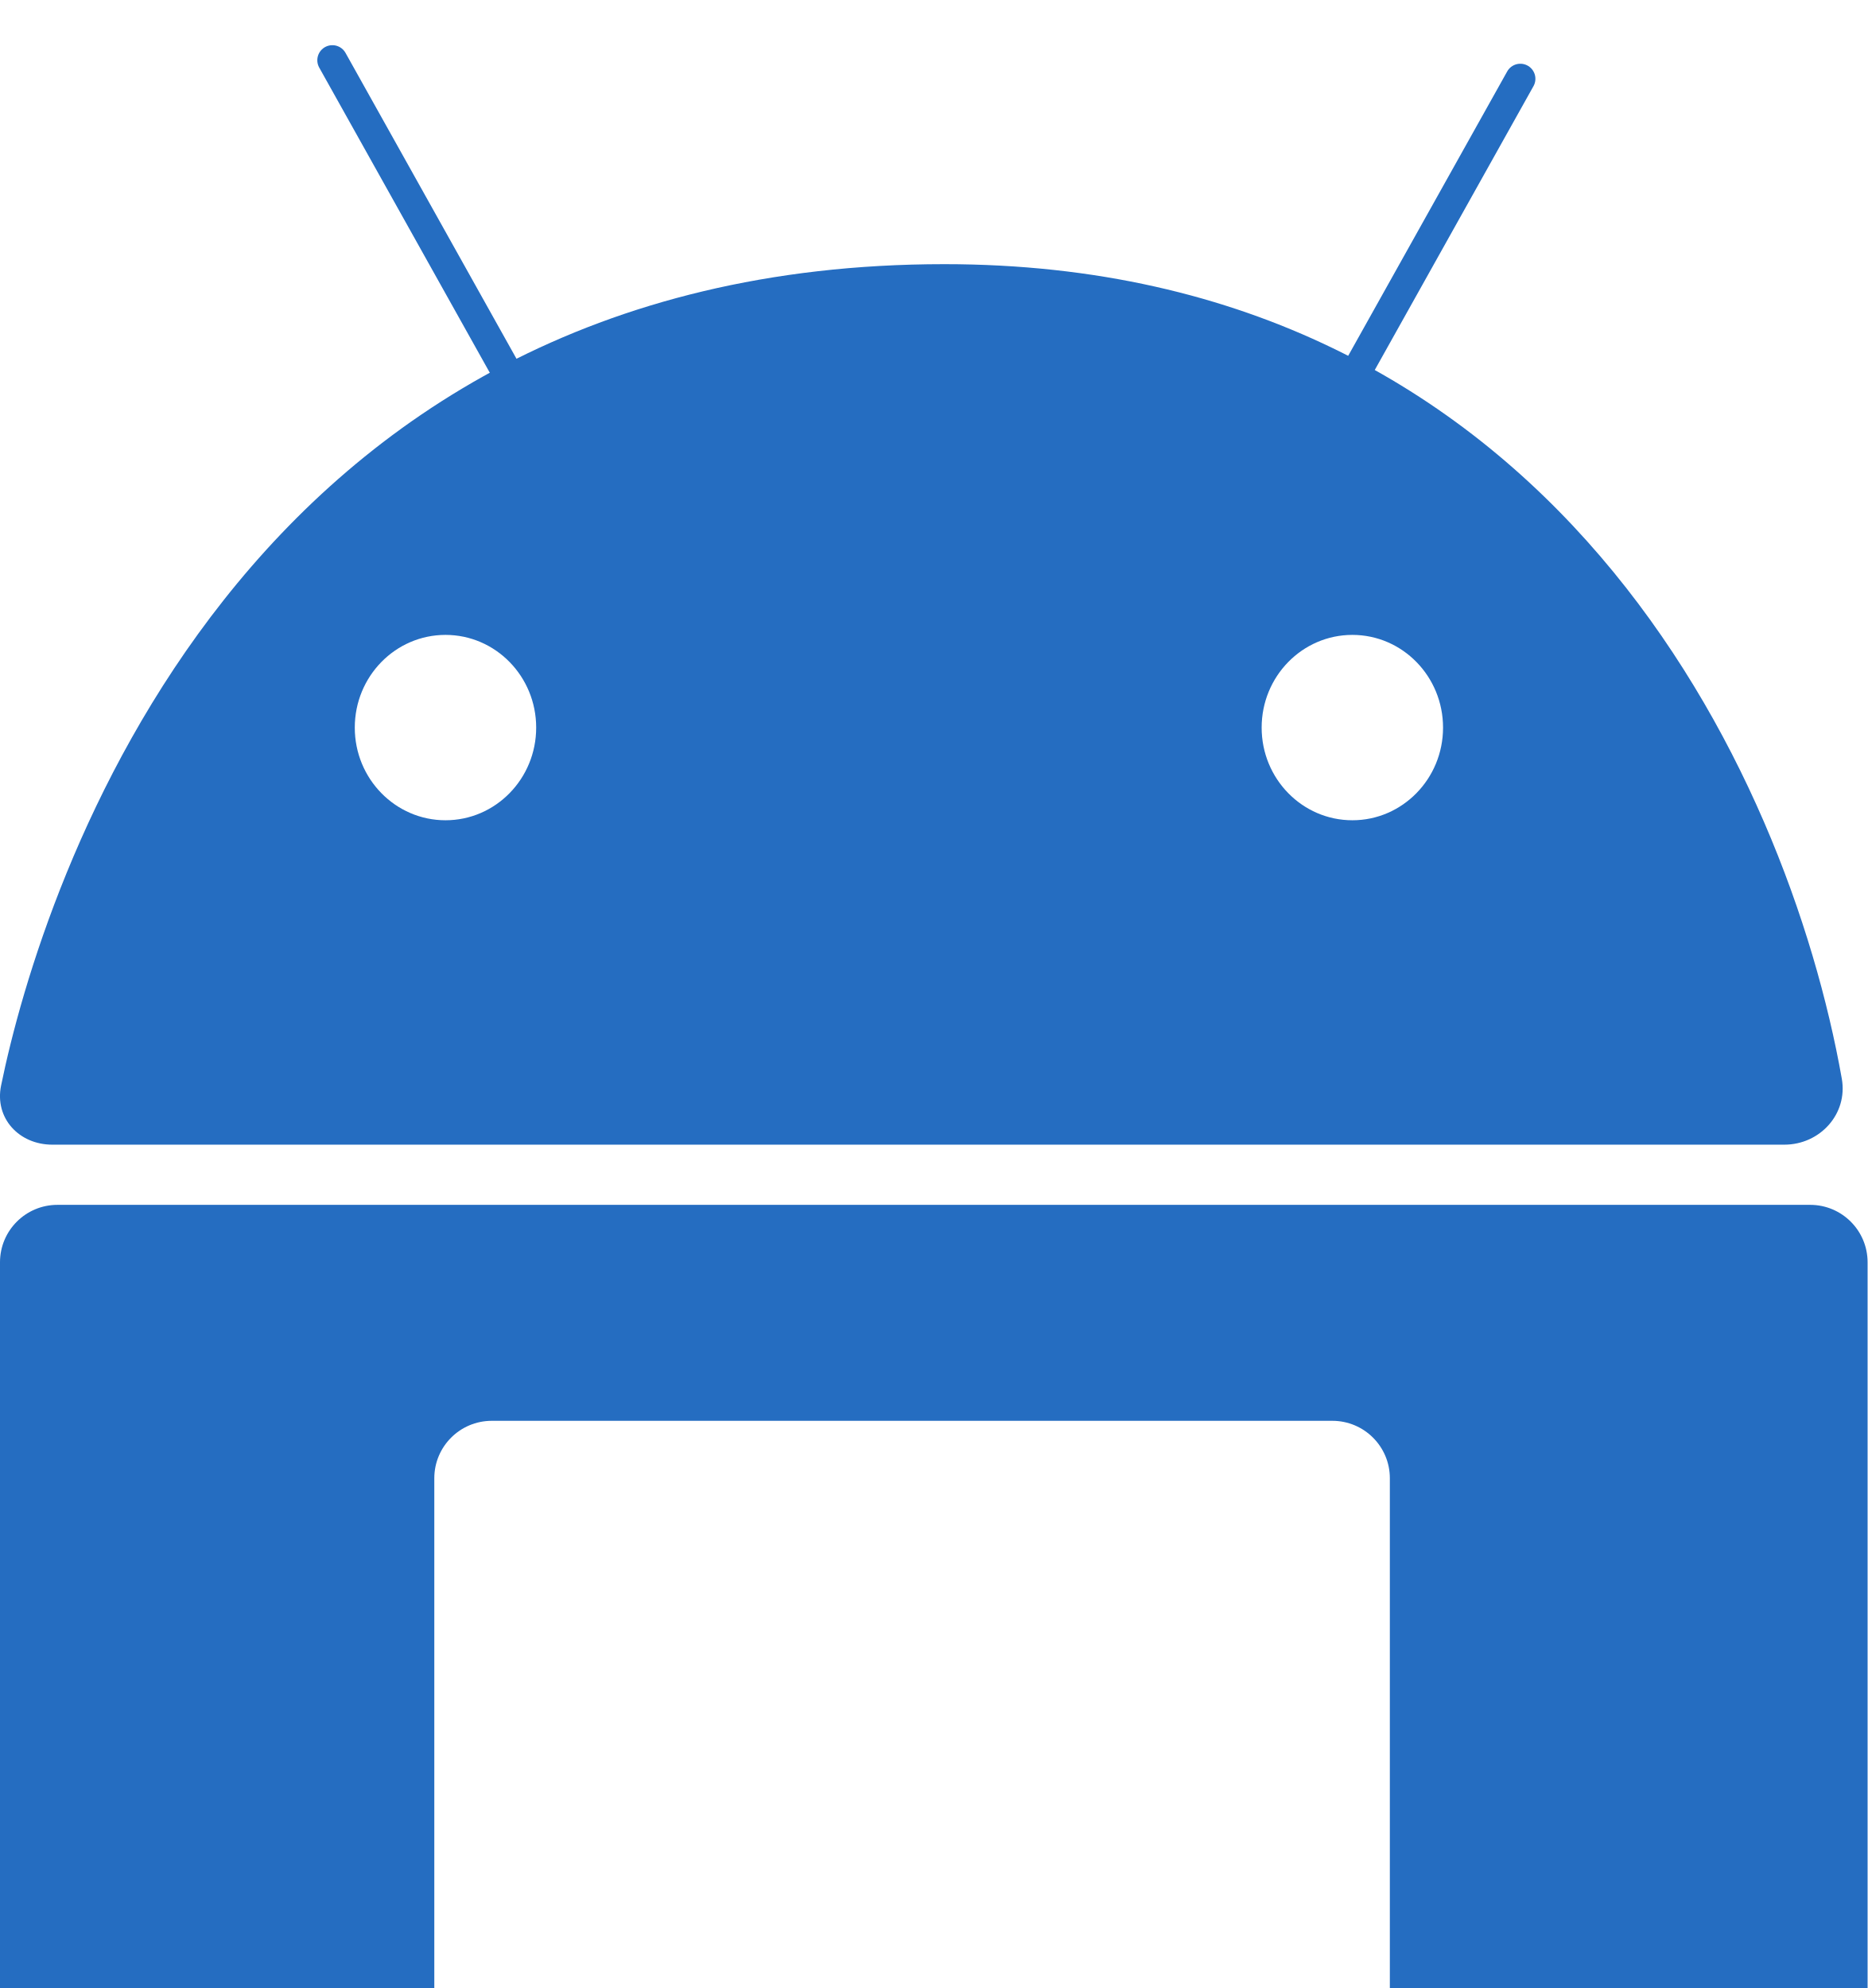
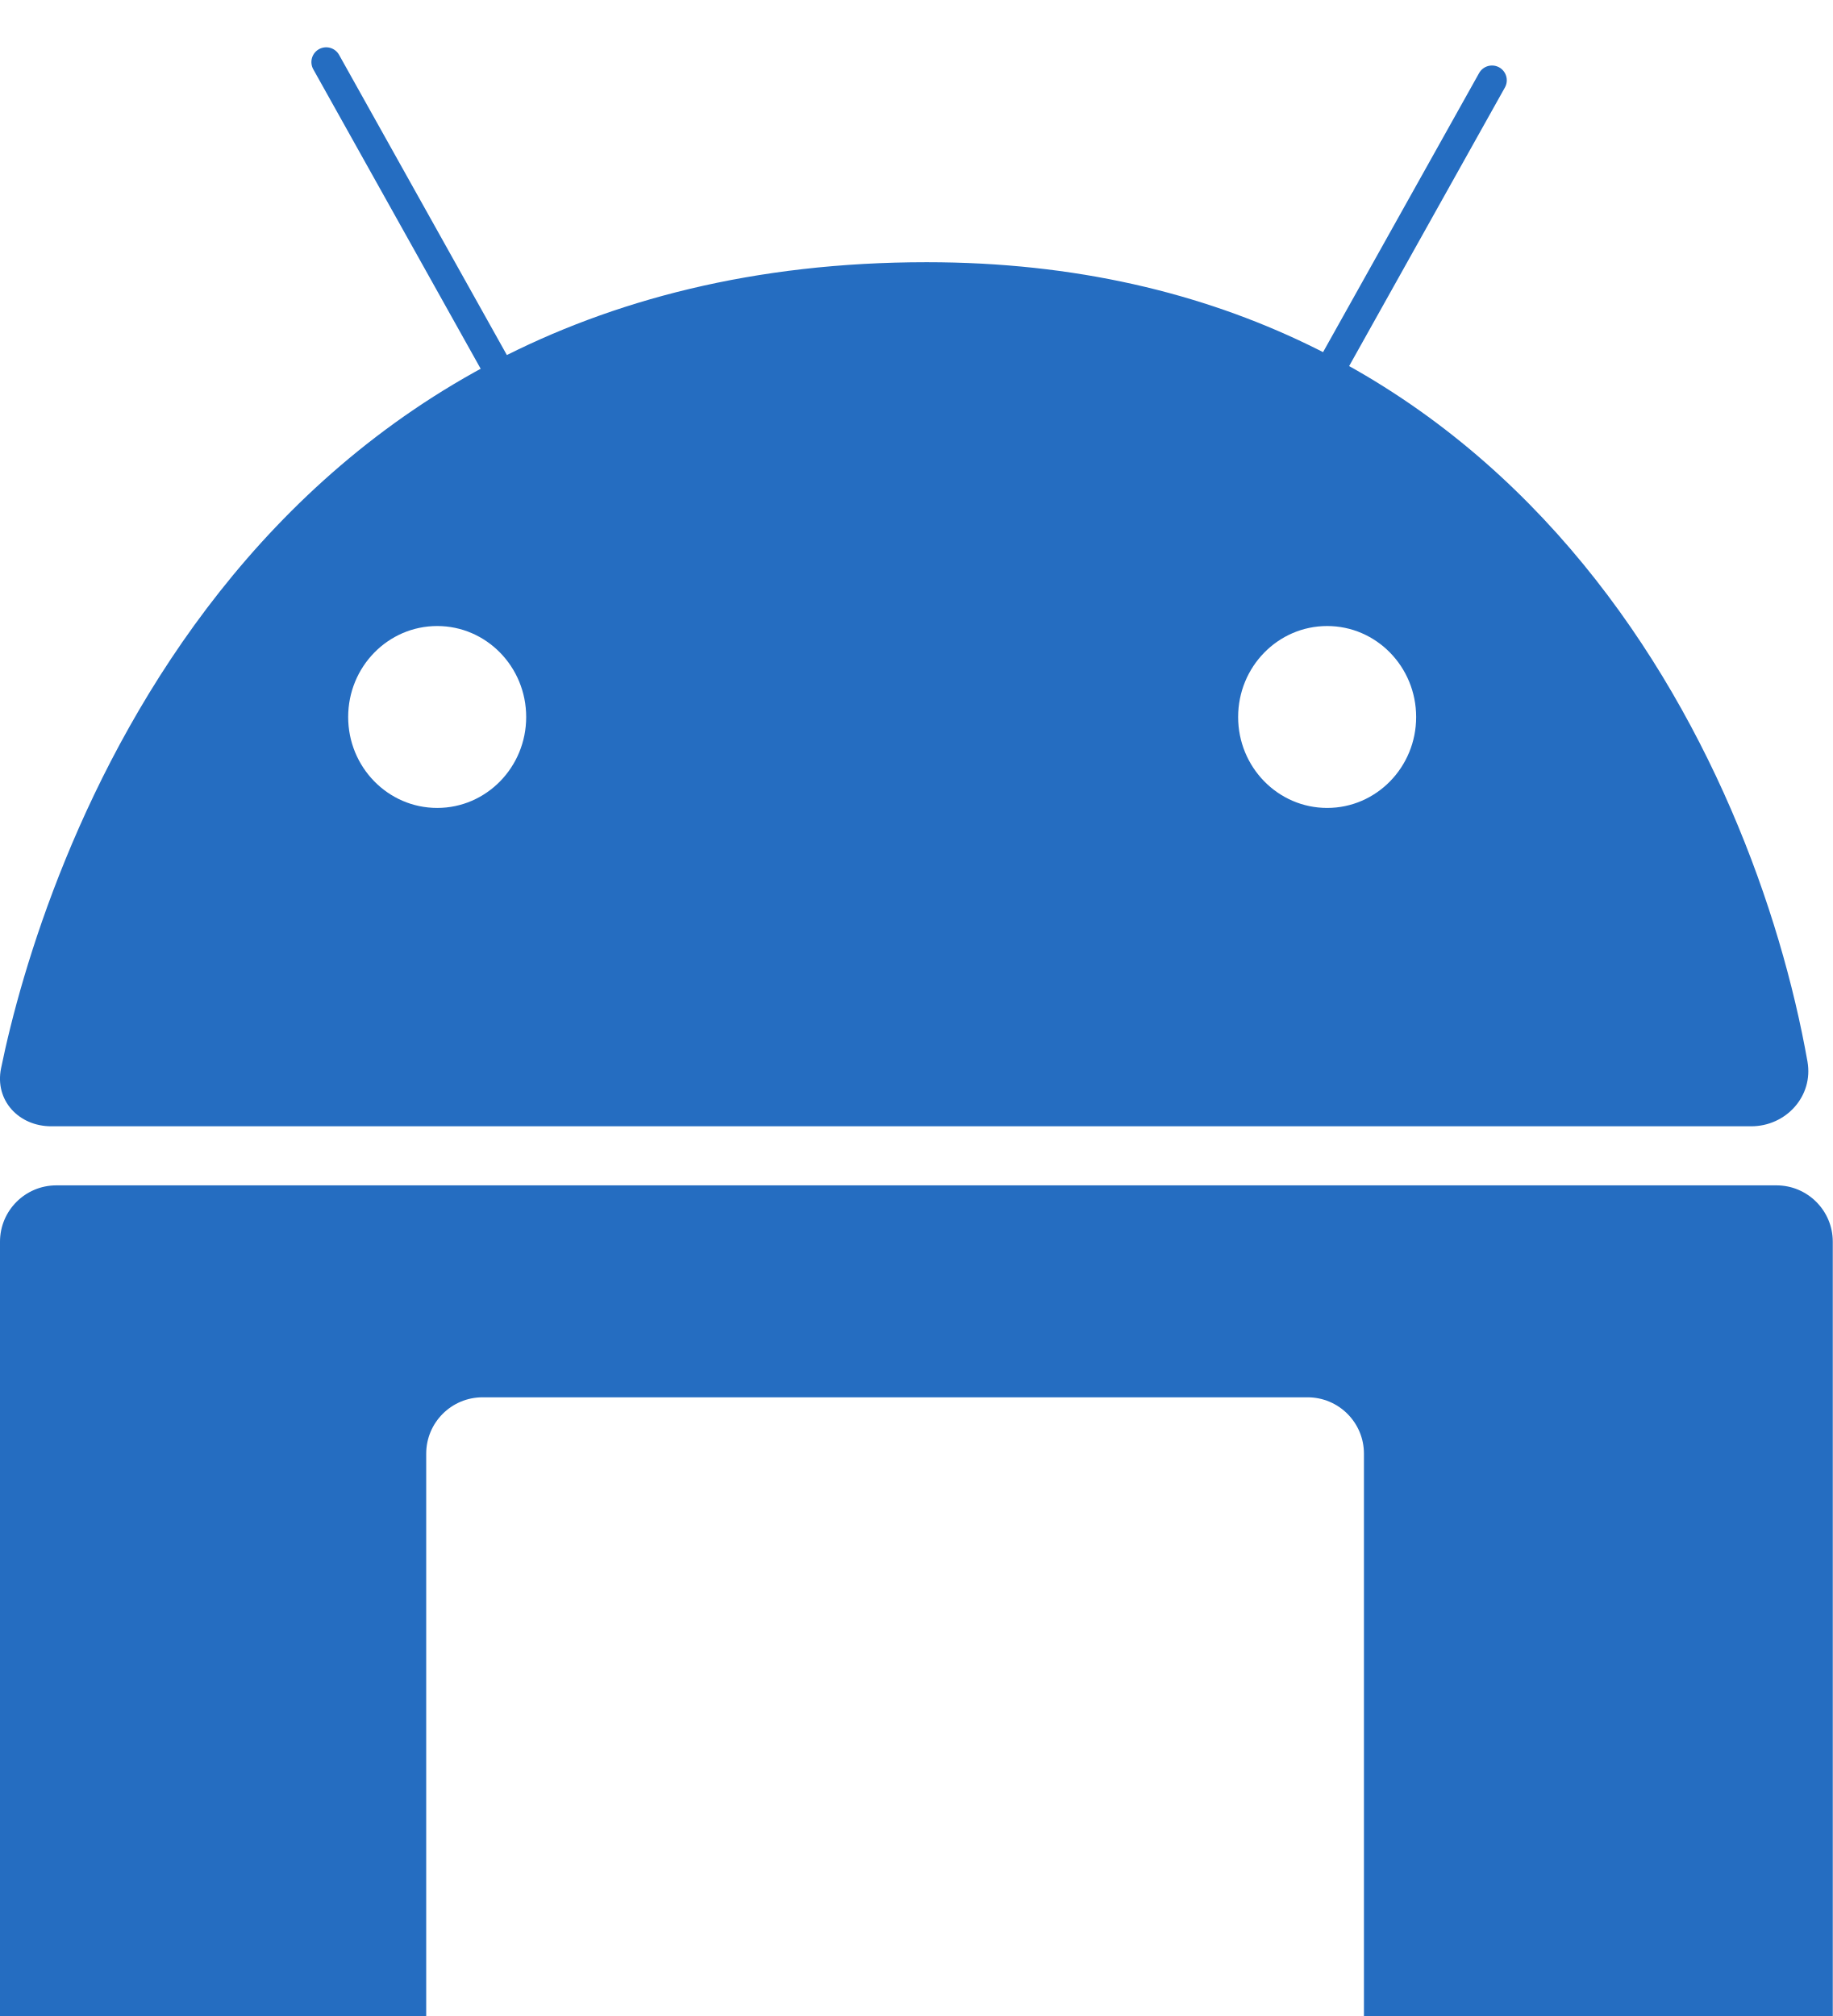
- <svg xmlns="http://www.w3.org/2000/svg" width="31" height="33" viewBox="0 0 31 33" fill="none">
+ <svg xmlns="http://www.w3.org/2000/svg" width="30" height="33" viewBox="0 0 31 34" fill="none">
  <path d="M8.527 6.385L5.517 1" stroke="#256DC1" stroke-width="0.5" stroke-linecap="round" />
  <path d="M22.225 6.693L25.236 1.308" stroke="#256DC1" stroke-width="0.5" stroke-linecap="round" />
  <path d="M0 38.047V20.953C0 20.427 0.427 20 0.953 20H30.047C30.573 20 31 20.427 31 20.953V38.047C31 38.573 30.573 39 30.047 39H24.023C23.497 39 23.07 38.573 23.07 38.047V24.538C23.07 24.012 22.643 23.585 22.116 23.585H8.163C7.636 23.585 7.209 24.012 7.209 24.538V38.047C7.209 38.573 6.782 39 6.256 39H0.953C0.427 39 0 38.573 0 38.047Z" fill="#256DC1" />
  <path fill-rule="evenodd" clip-rule="evenodd" d="M29.618 19.001H0.868C0.316 19.001 -0.093 18.561 0.018 18.02C0.697 14.702 3.98 4.385 15.674 4.385C25.75 4.385 29.668 12.807 30.572 17.906C30.675 18.49 30.211 19.001 29.618 19.001ZM8.9 12.078C8.9 12.927 8.226 13.616 7.395 13.616C6.563 13.616 5.889 12.927 5.889 12.078C5.889 11.228 6.563 10.539 7.395 10.539C8.226 10.539 8.9 11.228 8.9 12.078ZM22.448 13.616C23.279 13.616 23.953 12.927 23.953 12.078C23.953 11.228 23.279 10.539 22.448 10.539C21.616 10.539 20.942 11.228 20.942 12.078C20.942 12.927 21.616 13.616 22.448 13.616Z" fill="#256DC1" />
</svg>
